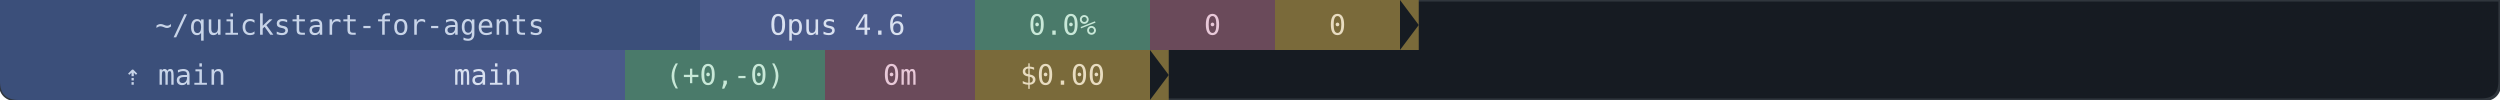
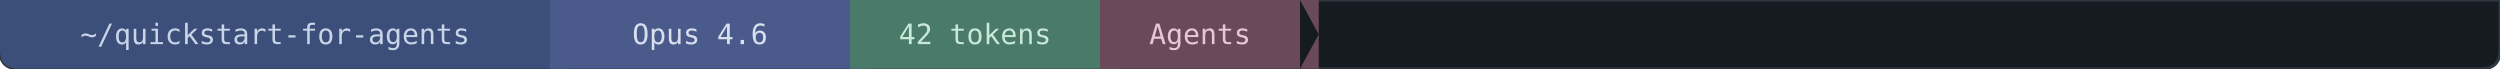
- <svg xmlns="http://www.w3.org/2000/svg" viewBox="0 0 800 32" role="img">
+ <svg xmlns="http://www.w3.org/2000/svg" viewBox="0 0 800 22" role="img">
  <defs>
-     <clipPath id="footer-clip">
-       <path d="M0,0 L800,0 L800,26 Q800,32 794,32 L6,32 Q0,32 0,26 Z" />
+     <clipPath id="cc-footer-clip">
+       <path d="M0,0 L800,0 L800,16 Q800,22 794,22 L6,22 Q0,22 0,16 Z" />
    </clipPath>
  </defs>
-   <path d="M0,0 L800,0 L800,26 Q800,32 794,32 L6,32 Q0,32 0,26 Z" fill="#161b22" stroke="#30363d" stroke-width="1" />
-   <g clip-path="url(#footer-clip)">
-     <rect x="0" y="0" width="230" height="16" fill="#3b4f7a" />
-     <text x="112" y="8" fill="#c8d4e8" font-family="'JetBrains Mono','Fira Code',monospace" font-size="9" font-weight="500" dominant-baseline="central" text-anchor="middle">~/quickstart-for-agents</text>
-     <polygon points="224,0 230,8 224,16" fill="#4a5a8a" />
-     <rect x="224" y="0" width="94" height="16" fill="#4a5a8a" />
-     <text x="268" y="8" fill="#d8e0f0" font-family="'JetBrains Mono','Fira Code',monospace" font-size="9" font-weight="500" dominant-baseline="central" text-anchor="middle">Opus 4.6</text>
-     <polygon points="312,0 318,8 312,16" fill="#4a7a6a" />
-     <rect x="312" y="0" width="62" height="16" fill="#4a7a6a" />
-     <text x="340" y="8" fill="#c8e8d8" font-family="'JetBrains Mono','Fira Code',monospace" font-size="9" font-weight="500" dominant-baseline="central" text-anchor="middle">0.0%</text>
-     <polygon points="368,0 374,8 368,16" fill="#6a4a5a" />
-     <rect x="368" y="0" width="46" height="16" fill="#6a4a5a" />
-     <text x="388" y="8" fill="#e8c8d8" font-family="'JetBrains Mono','Fira Code',monospace" font-size="9" font-weight="500" dominant-baseline="central" text-anchor="middle">0</text>
-     <polygon points="408,0 414,8 408,16" fill="#7a6a3a" />
-     <rect x="408" y="0" width="46" height="16" fill="#7a6a3a" />
-     <text x="428" y="8" fill="#e8dcc0" font-family="'JetBrains Mono','Fira Code',monospace" font-size="9" font-weight="500" dominant-baseline="central" text-anchor="middle">0</text>
-     <polygon points="448,0 454,8 448,16" fill="#161b22" />
-     <rect x="0" y="16" width="118" height="16" fill="#3b4f7a" />
-     <text x="56" y="24" fill="#c8d4e8" font-family="'JetBrains Mono','Fira Code',monospace" font-size="9" font-weight="500" dominant-baseline="central" text-anchor="middle">⇡ main</text>
-     <polygon points="112,16 118,24 112,32" fill="#4a5a8a" />
-     <rect x="112" y="16" width="94" height="16" fill="#4a5a8a" />
-     <text x="156" y="24" fill="#d8e0f0" font-family="'JetBrains Mono','Fira Code',monospace" font-size="9" font-weight="500" dominant-baseline="central" text-anchor="middle">main</text>
-     <polygon points="200,16 206,24 200,32" fill="#4a7a6a" />
-     <rect x="200" y="16" width="70" height="16" fill="#4a7a6a" />
-     <text x="232" y="24" fill="#c8e8d8" font-family="'JetBrains Mono','Fira Code',monospace" font-size="9" font-weight="500" dominant-baseline="central" text-anchor="middle">(+0,-0)</text>
-     <polygon points="264,16 270,24 264,32" fill="#6a4a5a" />
-     <rect x="264" y="16" width="54" height="16" fill="#6a4a5a" />
-     <text x="288" y="24" fill="#e8c8d8" font-family="'JetBrains Mono','Fira Code',monospace" font-size="9" font-weight="500" dominant-baseline="central" text-anchor="middle">0m</text>
-     <polygon points="312,16 318,24 312,32" fill="#7a6a3a" />
-     <rect x="312" y="16" width="62" height="16" fill="#7a6a3a" />
-     <text x="340" y="24" fill="#e8dcc0" font-family="'JetBrains Mono','Fira Code',monospace" font-size="9" font-weight="500" dominant-baseline="central" text-anchor="middle">$0.00</text>
-     <polygon points="368,16 374,24 368,32" fill="#161b22" />
+   <path d="M0,0 L800,0 L800,16 Q800,22 794,22 L6,22 Q0,22 0,16 Z" fill="#161b22" stroke="#30363d" stroke-width="1" />
+   <g clip-path="url(#cc-footer-clip)">
+     <rect x="0" y="0" width="182" height="22" fill="#3b4f7a" />
+     <text x="88" y="11" fill="#c8d4e8" font-family="'JetBrains Mono','Fira Code',monospace" font-size="9" font-weight="500" dominant-baseline="central" text-anchor="middle">~/quickstart-for-agents</text>
+     <polygon points="176,0 182,11 176,22" fill="#4a5a8a" />
+     <rect x="176" y="0" width="102" height="22" fill="#4a5a8a" />
+     <text x="224" y="11" fill="#d8e0f0" font-family="'JetBrains Mono','Fira Code',monospace" font-size="9" font-weight="500" dominant-baseline="central" text-anchor="middle">Opus 4.6</text>
+     <polygon points="272,0 278,11 272,22" fill="#4a7a6a" />
+     <rect x="272" y="0" width="86" height="22" fill="#4a7a6a" />
+     <text x="312" y="11" fill="#c8e8d8" font-family="'JetBrains Mono','Fira Code',monospace" font-size="9" font-weight="500" dominant-baseline="central" text-anchor="middle">42 tokens</text>
+     <polygon points="352,0 358,11 352,22" fill="#6a4a5a" />
+     <rect x="352" y="0" width="70" height="22" fill="#6a4a5a" />
+     <text x="384" y="11" fill="#e8c8d8" font-family="'JetBrains Mono','Fira Code',monospace" font-size="9" font-weight="500" dominant-baseline="central" text-anchor="middle">Agents</text>
+     <polygon points="416,0 422,11 416,22" fill="#161b22" />
  </g>
</svg>
